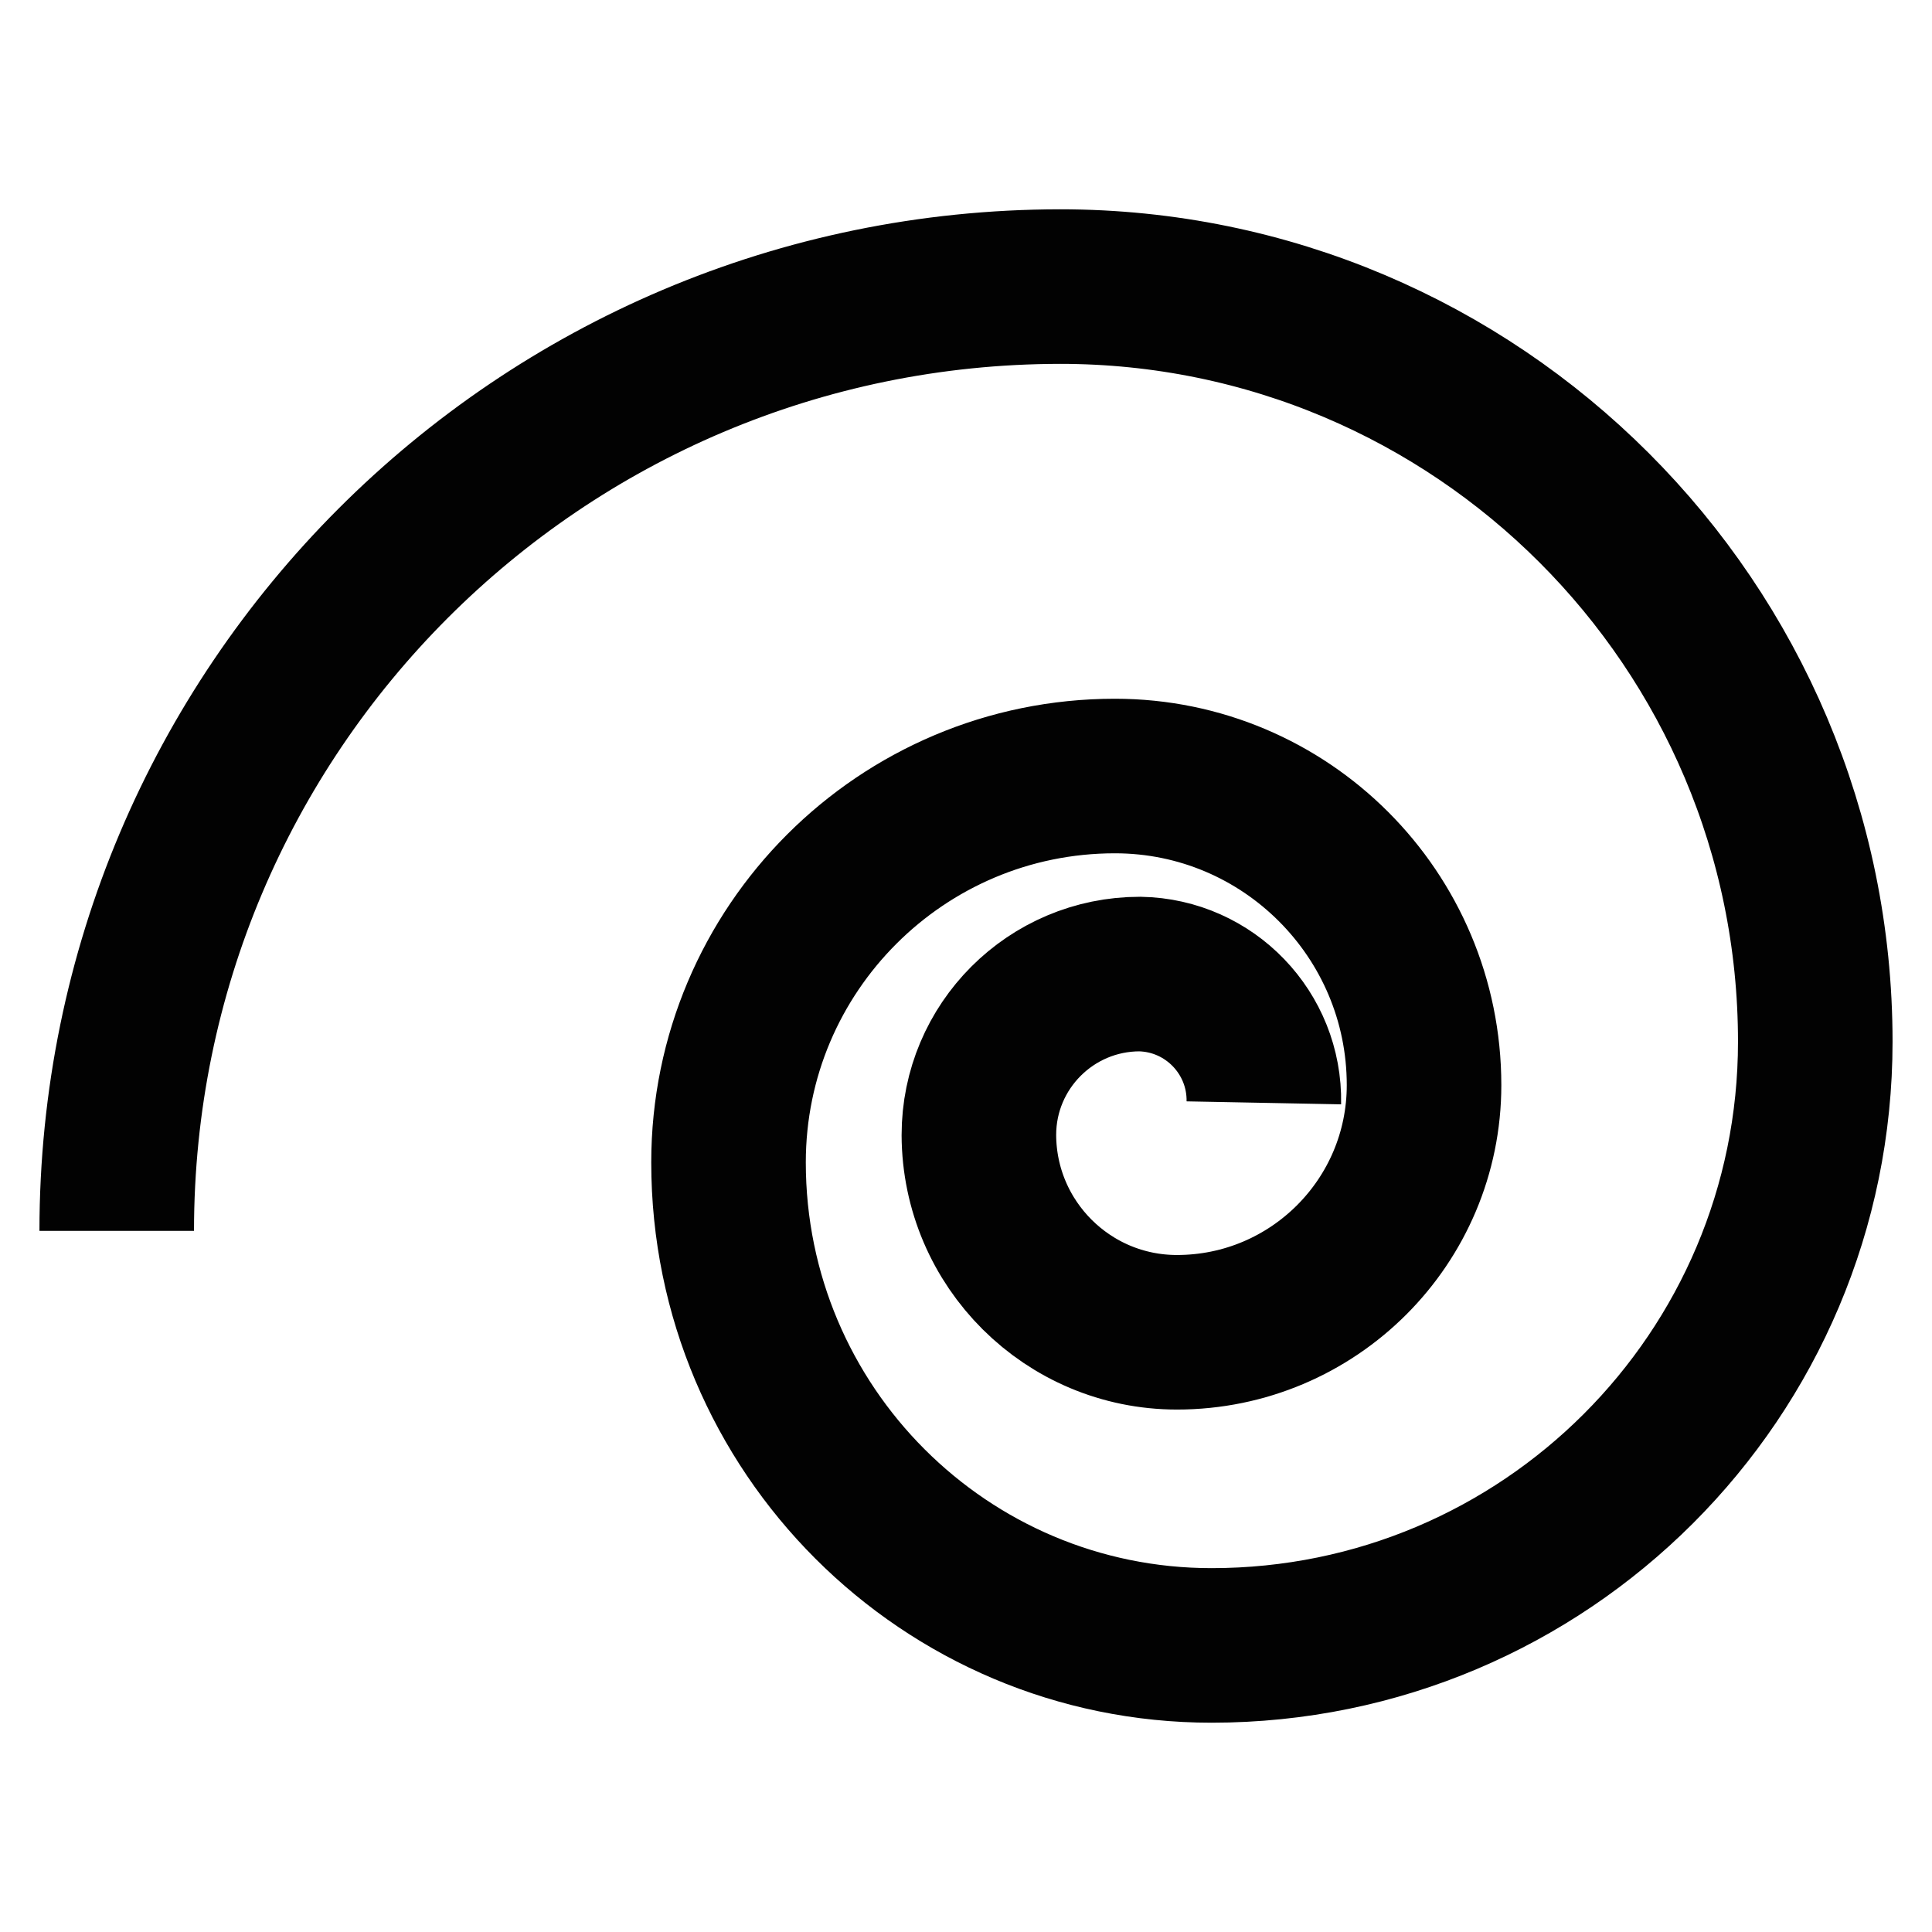
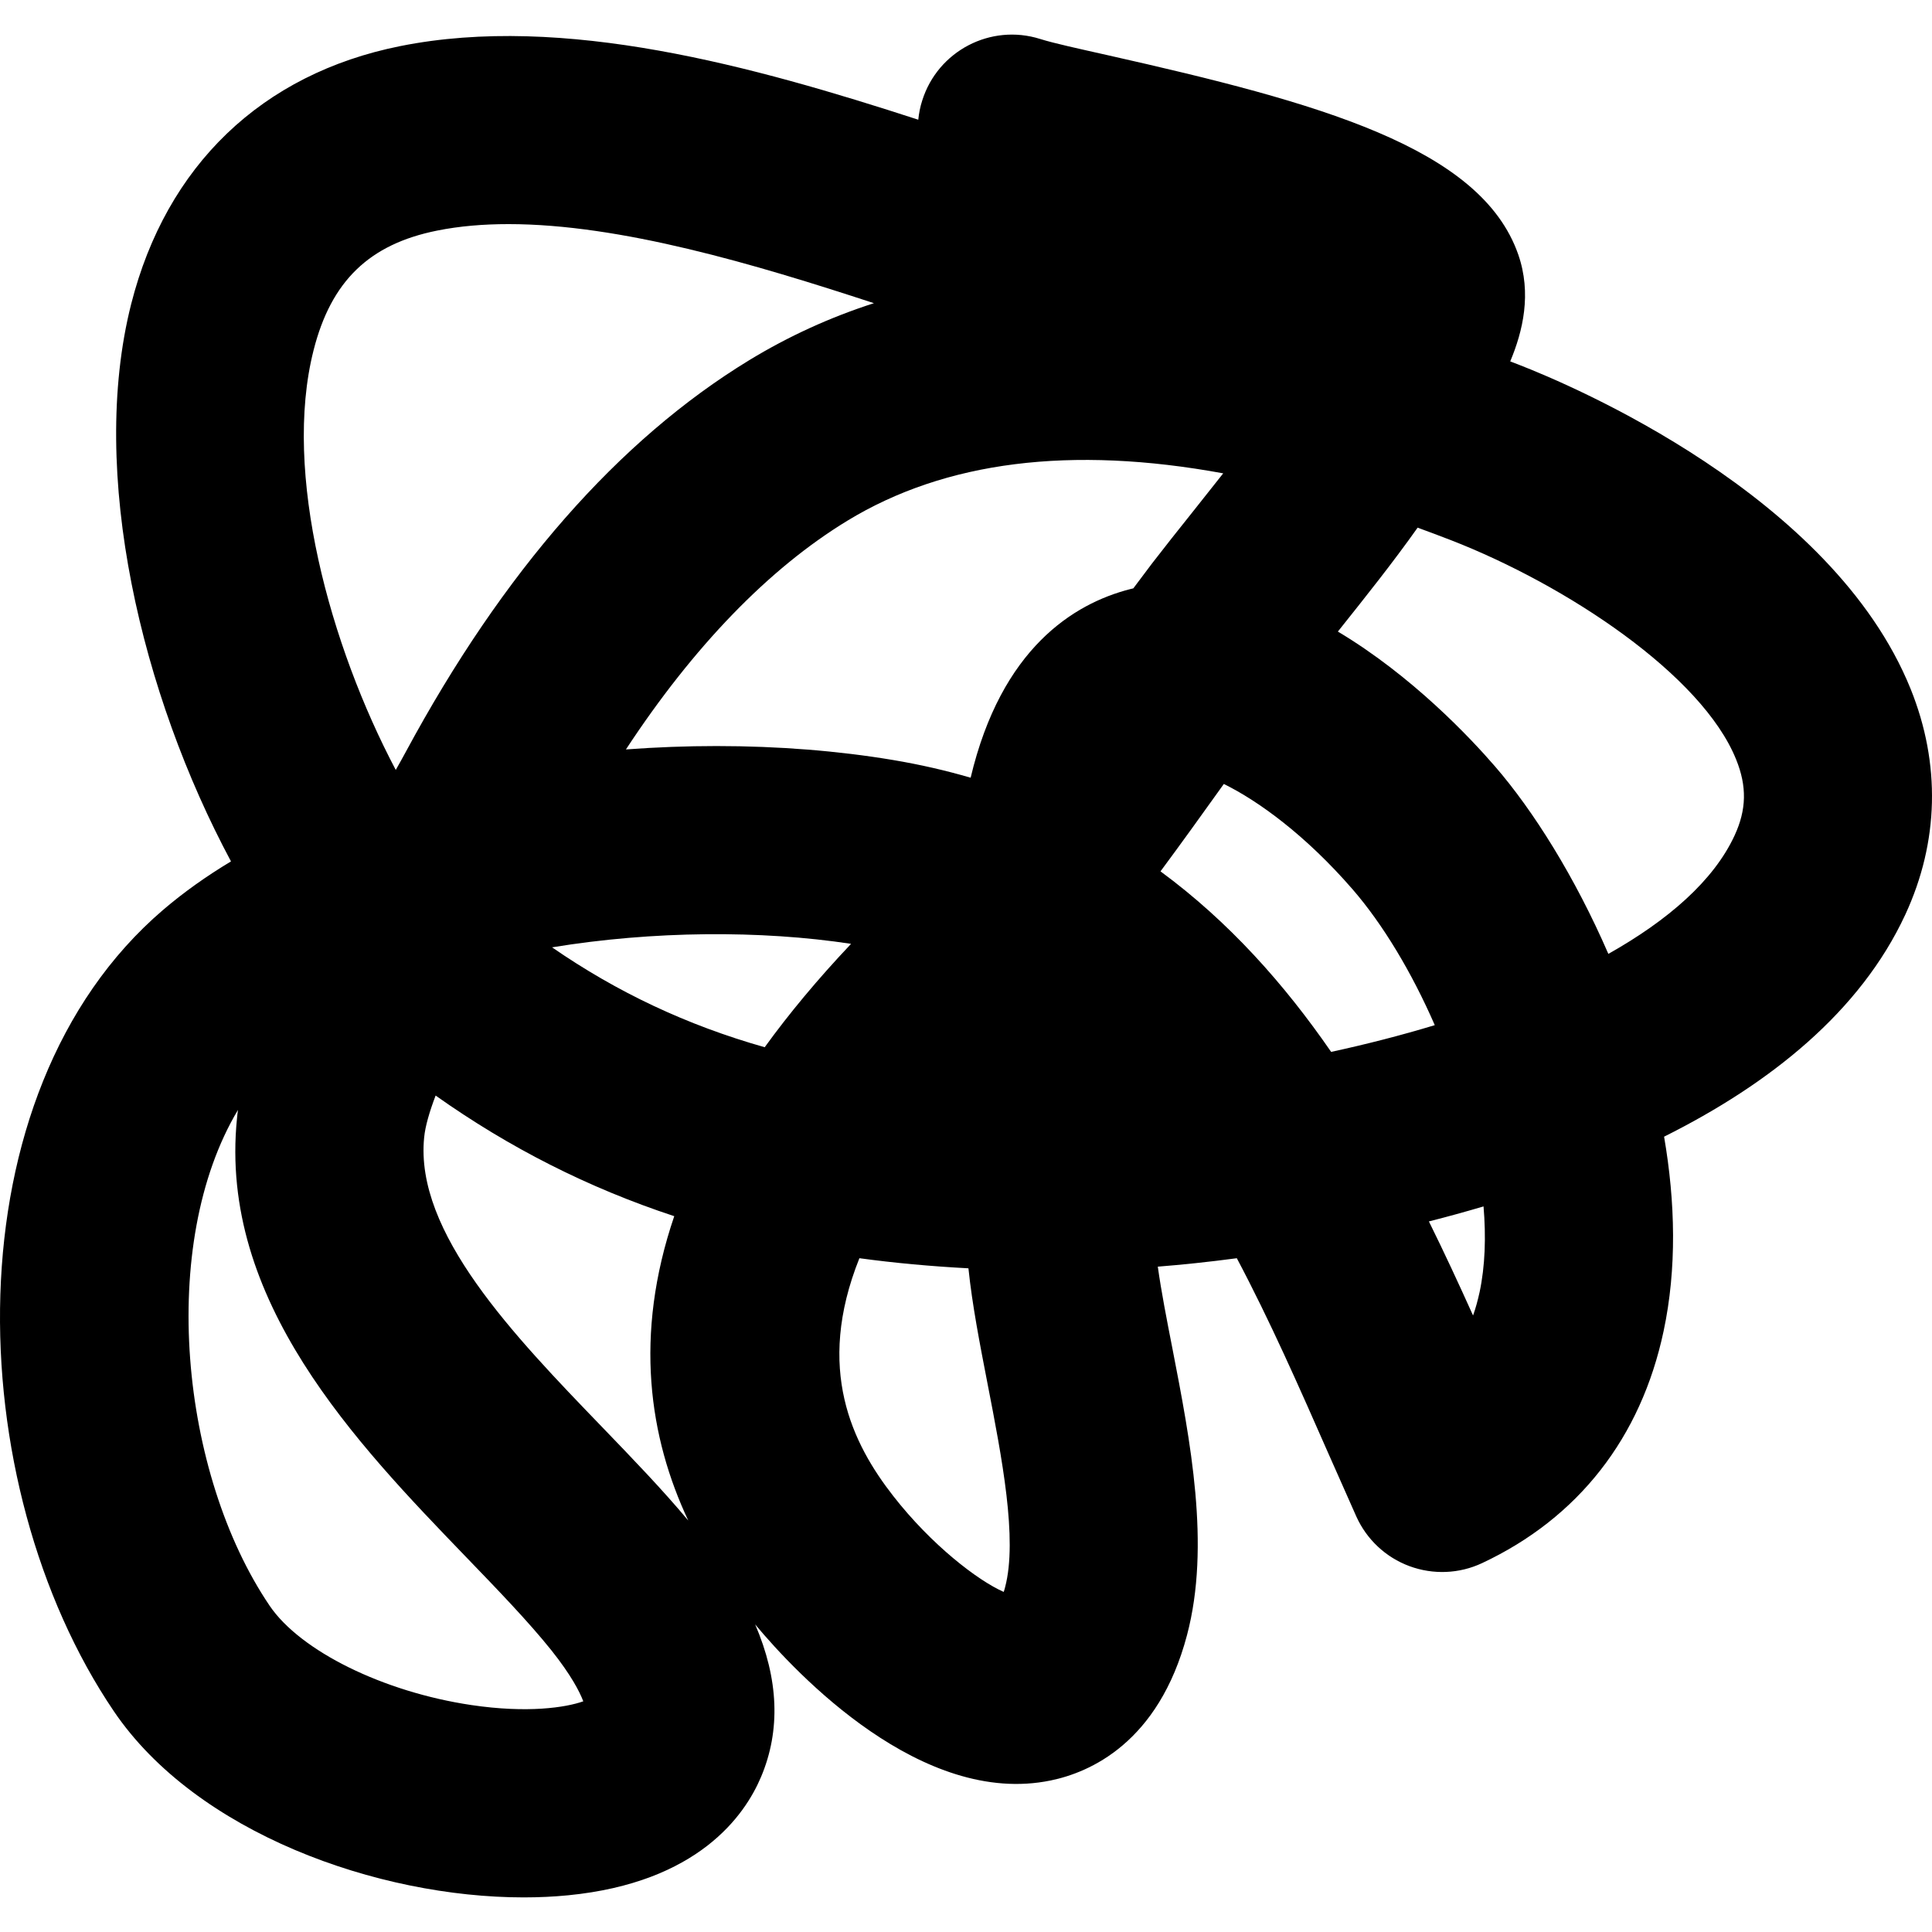
- <svg xmlns="http://www.w3.org/2000/svg" viewBox="0 0 24 24" fill="#000000">
+ <svg xmlns="http://www.w3.org/2000/svg" fill="#000000" height="200px" width="200px" version="1.1" id="Capa_1" viewBox="0 0 486.738 486.738" xml:space="preserve">
  <g id="SVGRepo_bgCarrier" stroke-width="0" />
  <g id="SVGRepo_tracerCarrier" stroke-linecap="round" stroke-linejoin="round" />
  <g id="SVGRepo_iconCarrier">
-     <defs>
-       <style>.cls-1{fill:none;stroke:#020202;stroke-miterlimit:10;stroke-width:1.92px;}</style>
-     </defs>
-     <g id="roll_brush" data-name="roll brush">
-       <path class="cls-1" d="M1.45,15.29A11.73,11.73,0,0,1,13.17,3.56a9.38,9.38,0,0,1,9.38,9.38,7.5,7.5,0,0,1-7.5,7.5,6,6,0,0,1-6-6,4.8,4.8,0,0,1,4.8-4.8,3.84,3.84,0,0,1,3.84,3.84,3.07,3.07,0,0,1-3.07,3.07,2.46,2.46,0,0,1-2.46-2.45,2,2,0,0,1,2-2A1.57,1.57,0,0,1,15.7,13.7" />
-     </g>
+     <path d="M481.365,173.595c-19.75-48.936-85.671-76.643-98.691-81.698c-0.741-0.284-1.467-0.57-2.195-0.849 c3.195-7.63,5.448-17.089,2.01-26.957c-9.445-27.042-50.522-38.269-103.235-50.142c-7.589-1.706-13.764-3.048-17.189-4.128 c-12.482-3.941-25.784,3.003-29.72,15.486c-0.524,1.61-0.833,3.24-1,4.853c-41.435-13.464-89.44-26.794-130.544-18.539 c-34.845,6.981-58.901,30.074-67.76,65c-10.767,42.559,2.654,98.419,25.153,140.396c-6.17,3.705-11.913,7.777-17.127,12.237 c-54.039,46.261-51.108,144.734-12.376,201.88c20.768,30.623,66.416,46.887,103.262,46.887c3.843,0,7.594-0.178,11.203-0.533 c32.681-3.218,44.458-20.058,48.575-29.813c4.971-11.772,4.447-24.642-1.481-38.431c10.494,12.602,42.051,46.008,74.454,39.318 c9.754-1.997,27.172-9.42,34.347-36.626c5.973-22.596,0.834-48.968-3.684-72.229c-1.437-7.346-2.813-14.398-3.676-20.593 c5.99-0.471,12.702-1.166,19.908-2.123c8.286,15.611,15.708,32.453,23.236,49.572l6.867,15.486 c2.609,5.792,7.422,10.307,13.381,12.514c5.972,2.205,12.561,1.943,18.313-0.764c24.214-11.356,40.015-31.563,45.722-58.442 c3.35-15.742,2.962-32.5,0.124-48.987c26.696-13.331,49.442-31.502,60.783-55.974C488.496,212.081,488.958,192.444,481.365,173.595z M78.994,88.262c4.416-17.435,14.011-26.733,31.125-30.166c5.633-1.134,11.68-1.635,17.991-1.635 c28.146,0,61.986,10.061,92.063,19.922c-11.08,3.563-21.526,8.347-31.372,14.334c-32.945,20.068-62.061,53.267-86.549,98.671 c-0.771,1.435-1.622,2.962-2.547,4.584C83.145,162.625,71.157,119.188,78.994,88.262z M118.744,429.56 c-22.156-3.294-43.052-13.587-50.813-25.02c-22.557-33.301-28.19-91.128-7.978-124.915c-0.092,0.72-0.186,1.428-0.247,2.138 c-4.645,45.846,29.966,81.729,57.772,110.563c8.088,8.379,15.708,16.294,21.421,23.423c4.997,6.271,7.143,10.476,8.052,12.87 C142.553,430.184,132.896,431.668,118.744,429.56z M151.597,359.422c-22.112-22.923-47.172-48.901-44.735-72.882 c0.277-2.833,1.331-6.441,2.887-10.532c18.595,13.163,38.407,23.231,60.118,30.39c-10.261,30.115-6.281,55.837,3.535,76.684 C166.891,375.283,159.438,367.553,151.597,359.422z M192.656,263.834c-19.639-5.563-37.185-13.856-53.572-25.167 c25.427-4.175,52.616-4.336,75.332-0.88C205.958,246.73,198.752,255.411,192.656,263.834z M253.224,399.849 c-0.106,0.446-0.23,0.848-0.353,1.21c-6.514-2.861-18.212-11.827-27.837-24.171c-10.216-13.092-19.723-31.934-8.52-59.901 c8.841,1.203,17.978,2.042,27.467,2.545c0.957,9.237,2.857,18.973,4.844,29.226C252.377,367.035,256.419,387.744,253.224,399.849z M290.241,141.947c-1.573,2.084-3.147,4.181-4.72,6.281c-0.277,0.069-0.573,0.14-0.85,0.207 c-14.117,3.635-32.386,14.845-40.134,47.498c-6.232-1.82-12.747-3.319-19.595-4.468c-13.752-2.3-28.825-3.509-44.41-3.509 c-7.532,0-15.17,0.284-22.839,0.854c16.973-25.869,35.982-45.56,55.767-57.608c24.66-15.03,56.354-18.997,94.711-11.95 c-2.591,3.3-5.183,6.564-7.713,9.735C296.848,133.508,293.388,137.858,290.241,141.947z M335.36,265.008 c-11.803-17.106-25.765-32.814-42.99-45.483c5.218-7.036,10.278-14.088,15.276-21.069c0.216-0.318,0.432-0.634,0.678-0.949 c8.692,4.281,20.587,12.875,32.47,26.578c7.59,8.764,14.875,20.871,20.675,34.187C352.937,260.856,344.157,263.102,335.36,265.008z M372.766,325.511c-0.462,2.091-0.987,4.059-1.652,5.909c-3.517-7.815-7.206-15.77-11.125-23.7 c4.566-1.157,9.168-2.424,13.765-3.782C374.401,311.638,374.154,318.96,372.766,325.511z M437.004,210.484 c-5.263,11.386-16.774,21.378-31.804,29.833c-8.392-19.348-18.886-36.076-28.578-47.264c-6.17-7.137-20.909-22.814-39.565-33.939 c0.154-0.194,0.309-0.385,0.463-0.58c6.465-8.116,13.363-16.756,19.63-25.599c2.746,1.004,5.541,2.052,8.361,3.14 c29.226,11.365,63.313,33.987,71.876,55.251C440.138,198.091,440.014,203.992,437.004,210.484z" />
  </g>
</svg>
